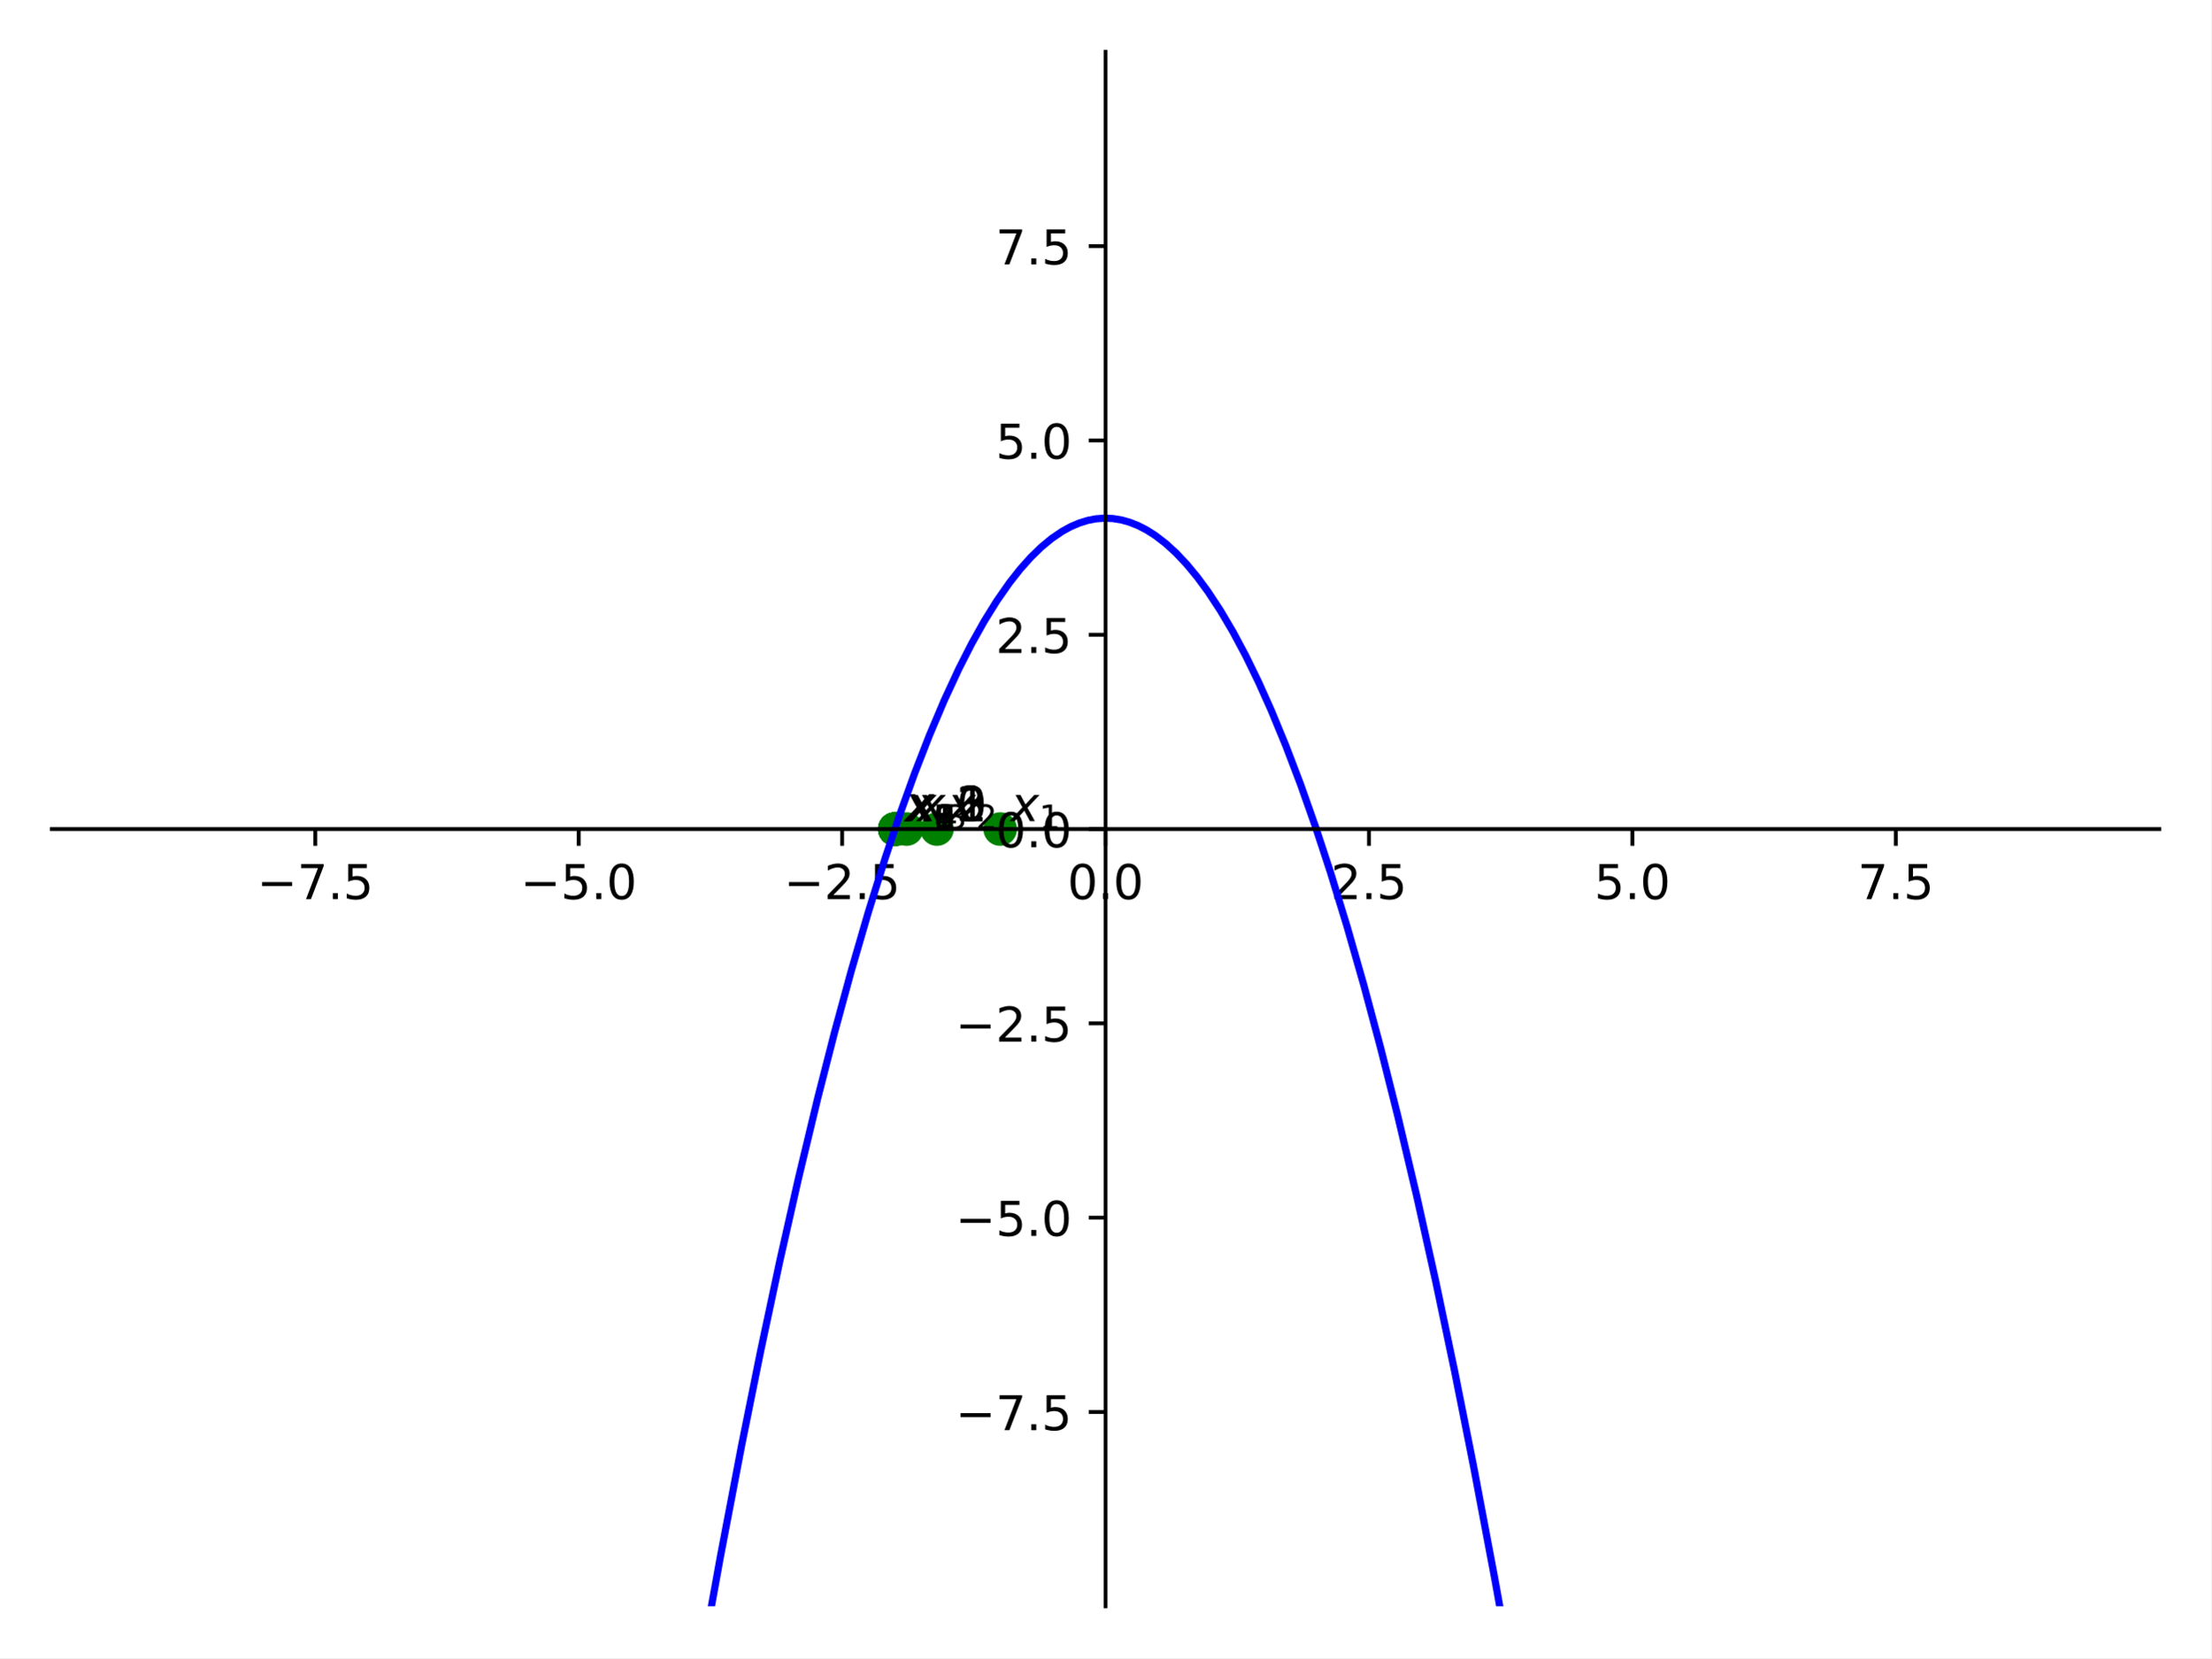
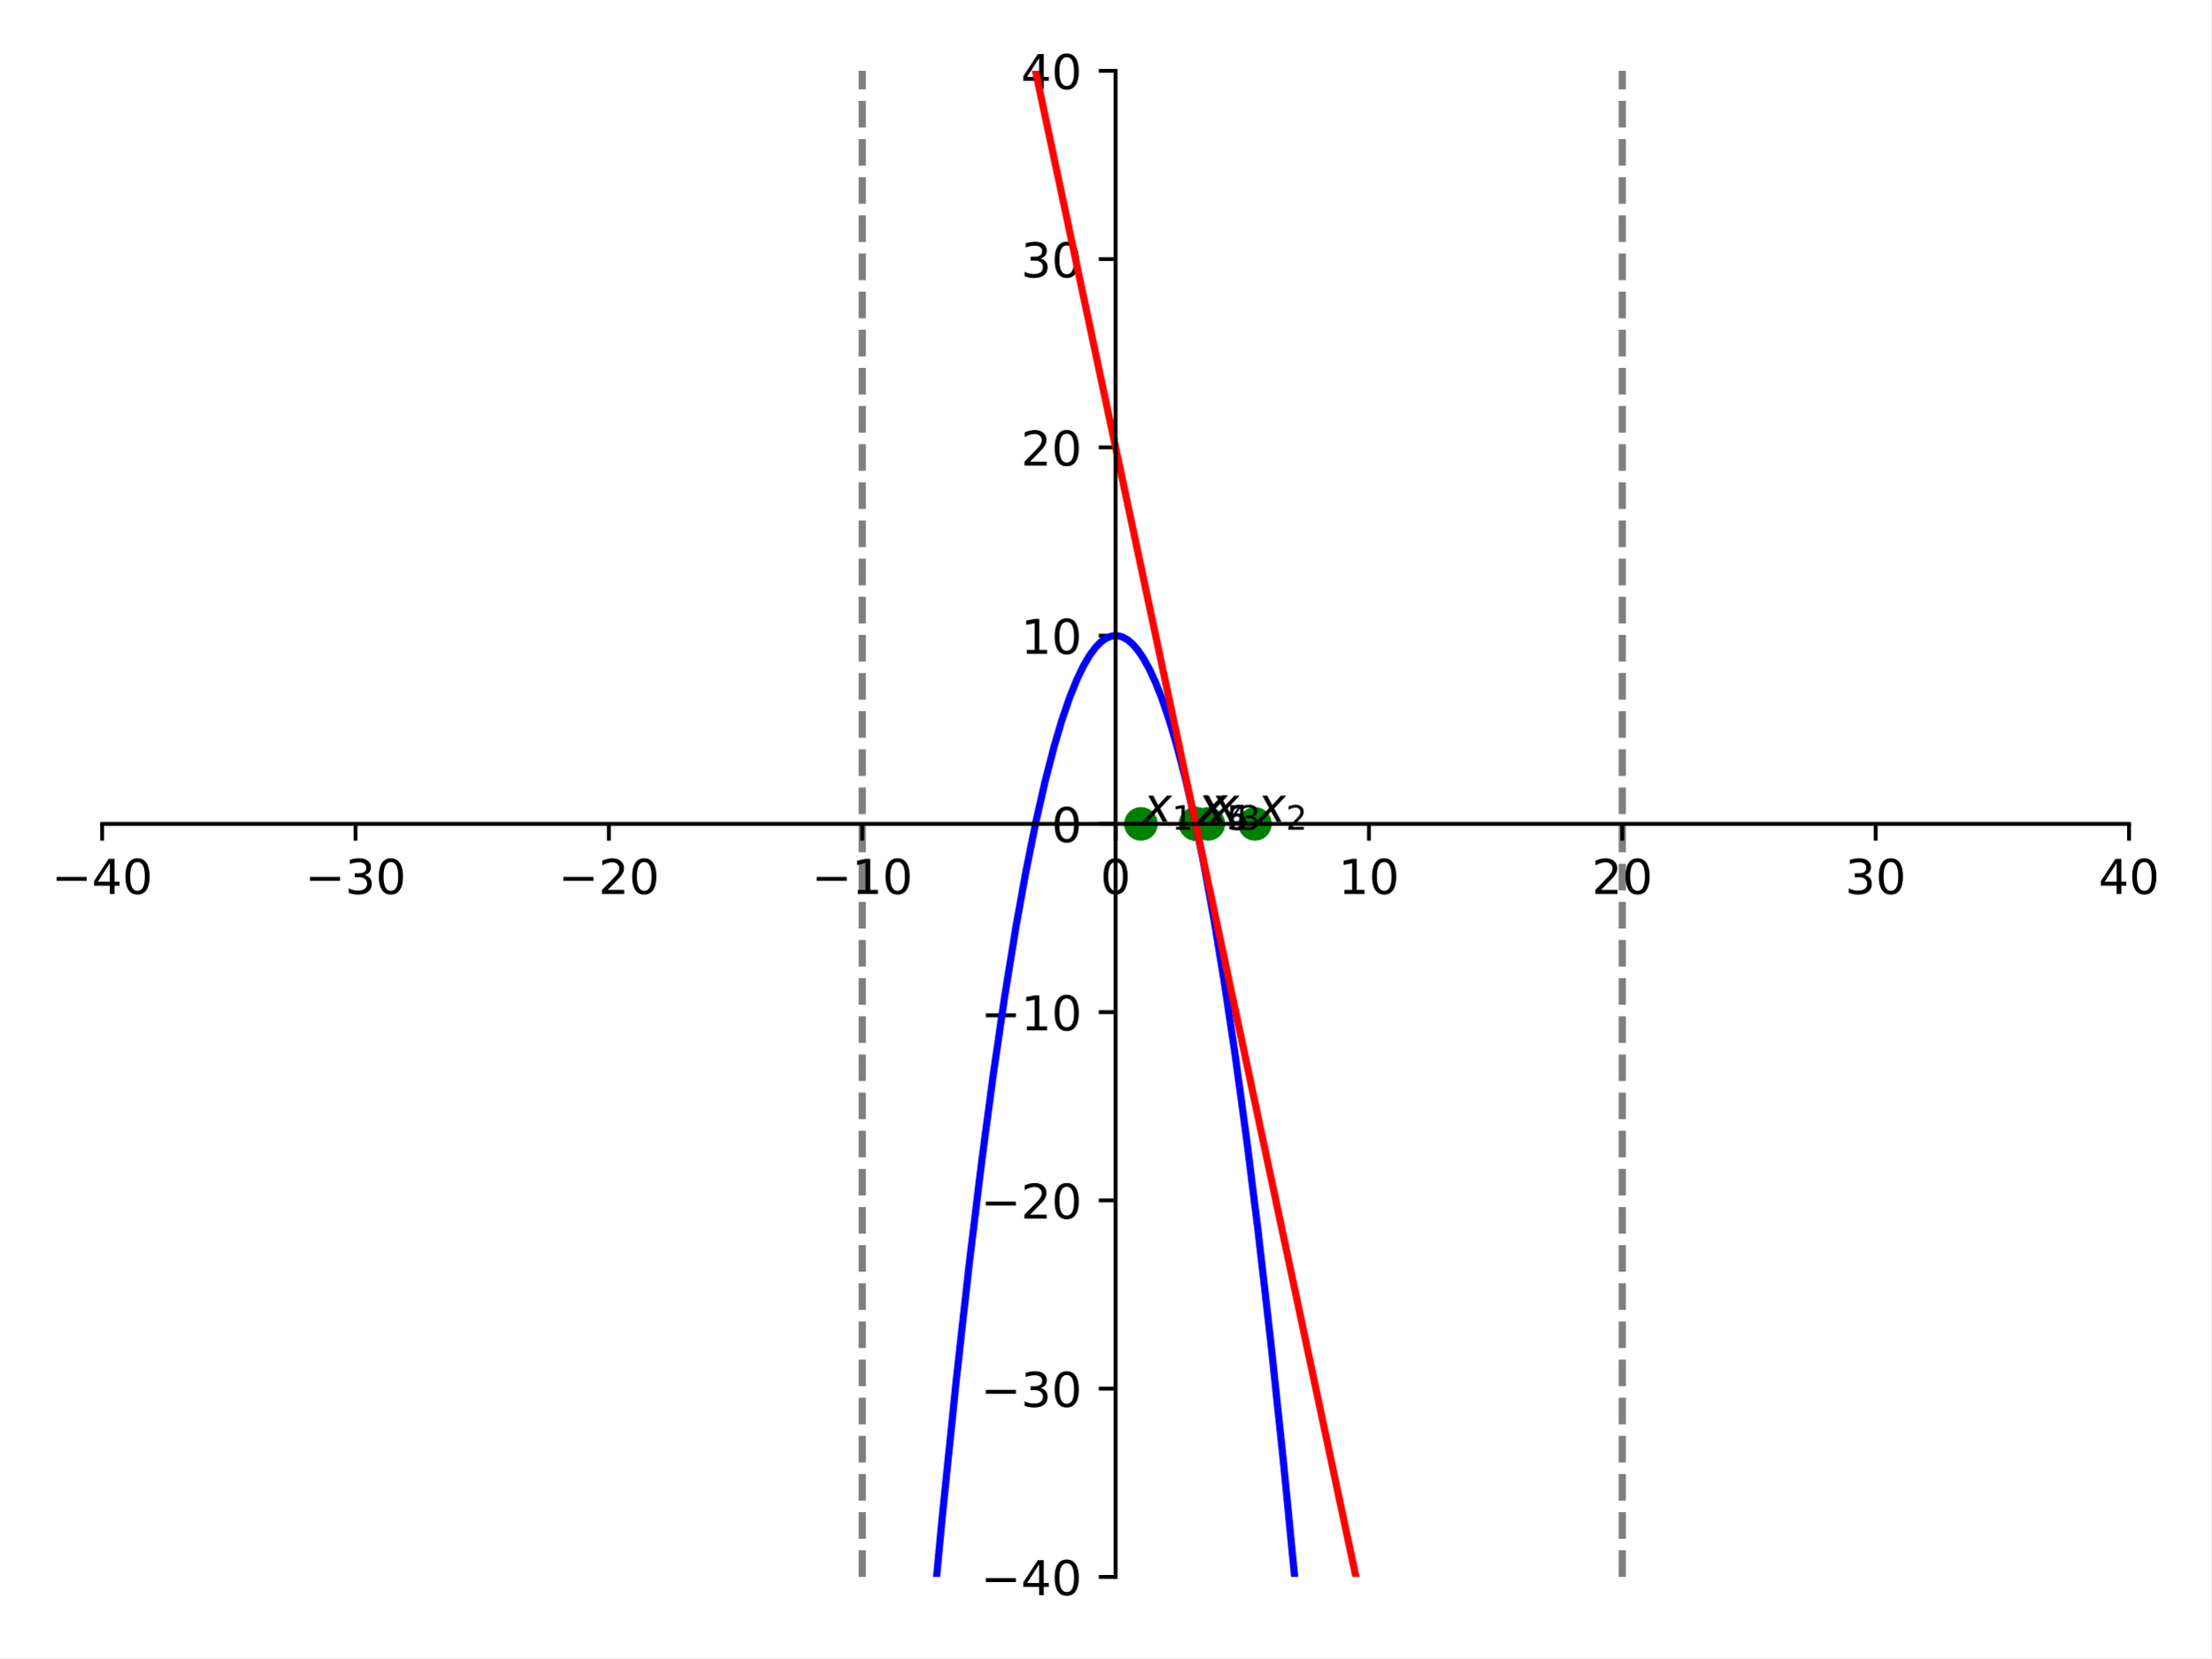
<svg xmlns="http://www.w3.org/2000/svg" xmlns:xlink="http://www.w3.org/1999/xlink" width="460.8pt" height="345.6pt" viewBox="0 0 460.8 345.6" version="1.1">
  <defs>
    <style type="text/css">*{stroke-linejoin: round; stroke-linecap: butt}</style>
  </defs>
  <g id="figure_1">
    <g id="patch_1">
      <path d="M 0 345.6  L 460.8 345.6  L 460.8 0  L 0 0  z " style="fill: #ffffff" />
    </g>
    <g id="axes_1">
      <g id="patch_2">
-         <path d="M 10.8 334.8  L 450 334.8  L 450 10.8  L 10.8 10.8  z " style="fill: #ffffff" />
+         <path d="M 21.285 328.68  L 443.7 328.68  L 443.7 14.76  L 21.285 14.76  z " style="fill: #ffffff" />
      </g>
      <g id="PathCollection_1">
        <defs>
-           <path id="mb2983e5985" d="M 0 3  C 0.796 3 1.559 2.684 2.121 2.121  C 2.684 1.559 3 0.796 3 0  C 3 -0.796 2.684 -1.559 2.121 -2.121  C 1.559 -2.684 0.796 -3 0 -3  C -0.796 -3 -1.559 -2.684 -2.121 -2.121  C -2.684 -1.559 -3 -0.796 -3 0  C -3 0.796 -2.684 1.559 -2.121 2.121  C -1.559 2.684 -0.796 3 0 3  z " style="stroke: #008000" />
+           <path id="m0d491b359a" d="M 0 3  C 0.796 3 1.559 2.684 2.121 2.121  C 2.684 1.559 3 0.796 3 0  C 3 -0.796 2.684 -1.559 2.121 -2.121  C 1.559 -2.684 0.796 -3 0 -3  C -0.796 -3 -1.559 -2.684 -2.121 -2.121  C -2.684 -1.559 -3 -0.796 -3 0  C -3 0.796 -2.684 1.559 -2.121 2.121  C -1.559 2.684 -0.796 3 0 3  z " style="stroke: #ff0000" />
        </defs>
-         <g clip-path="url(#pb5e9cca871)">
-           <use xlink:href="#mb2983e5985" x="208.44" y="172.8" style="fill: #008000; stroke: #008000" />
-           <use xlink:href="#mb2983e5985" x="195.264" y="172.8" style="fill: #008000; stroke: #008000" />
-           <use xlink:href="#mb2983e5985" x="188.94" y="172.8" style="fill: #008000; stroke: #008000" />
-           <use xlink:href="#mb2983e5985" x="187.027" y="172.8" style="fill: #008000; stroke: #008000" />
-           <use xlink:href="#mb2983e5985" x="186.592" y="172.8" style="fill: #008000; stroke: #008000" />
-           <use xlink:href="#mb2983e5985" x="186.503" y="172.8" style="fill: #008000; stroke: #008000" />
-           <use xlink:href="#mb2983e5985" x="186.485" y="172.8" style="fill: #008000; stroke: #008000" />
-           <use xlink:href="#mb2983e5985" x="186.481" y="172.8" style="fill: #008000; stroke: #008000" />
-           <use xlink:href="#mb2983e5985" x="186.48" y="172.8" style="fill: #008000; stroke: #008000" />
-           <use xlink:href="#mb2983e5985" x="186.48" y="172.8" style="fill: #008000; stroke: #008000" />
-           <use xlink:href="#mb2983e5985" x="186.48" y="172.8" style="fill: #008000; stroke: #008000" />
-           <use xlink:href="#mb2983e5985" x="186.48" y="172.8" style="fill: #008000; stroke: #008000" />
-           <use xlink:href="#mb2983e5985" x="186.48" y="172.8" style="fill: #008000; stroke: #008000" />
+         <g clip-path="url(#pf62849a777)">
+           <use xlink:href="#m0d491b359a" x="249.19" y="171.72" style="fill: #ff0000; stroke: #ff0000" />
+         </g>
+       </g>
+       <g id="PathCollection_2">
+         <defs>
+           <path id="m09d7b0d4c2" d="M 0 3  C 0.796 3 1.559 2.684 2.121 2.121  C 2.684 1.559 3 0.796 3 0  C 3 -0.796 2.684 -1.559 2.121 -2.121  C 1.559 -2.684 0.796 -3 0 -3  C -0.796 -3 -1.559 -2.684 -2.121 -2.121  C -2.684 -1.559 -3 -0.796 -3 0  C -3 0.796 -2.684 1.559 -2.121 2.121  C -1.559 2.684 -0.796 3 0 3  z " style="stroke: #008000" />
+         </defs>
+         <g clip-path="url(#pf62849a777)">
+           <use xlink:href="#m09d7b0d4c2" x="237.773" y="171.72" style="fill: #008000; stroke: #008000" />
+           <use xlink:href="#m09d7b0d4c2" x="261.534" y="171.72" style="fill: #008000; stroke: #008000" />
+           <use xlink:href="#m09d7b0d4c2" x="251.813" y="171.72" style="fill: #008000; stroke: #008000" />
+           <use xlink:href="#m09d7b0d4c2" x="249.368" y="171.72" style="fill: #008000; stroke: #008000" />
+           <use xlink:href="#m09d7b0d4c2" x="249.191" y="171.72" style="fill: #008000; stroke: #008000" />
+           <use xlink:href="#m09d7b0d4c2" x="249.19" y="171.72" style="fill: #008000; stroke: #008000" />
        </g>
      </g>
      <g id="matplotlib.axis_1">
        <g id="xtick_1">
          <g id="line2d_1">
            <defs>
-               <path id="mcd8009b08c" d="M 0 0  L 0 3.5  " style="stroke: #000000; stroke-width: 0.8" />
+               <path id="m00719ebbe3" d="M 0 0  L 0 3.5  " style="stroke: #000000; stroke-width: 0.8" />
            </defs>
            <g>
-               <use xlink:href="#mcd8009b08c" x="65.7" y="172.8" style="stroke: #000000; stroke-width: 0.8" />
+               <use xlink:href="#m00719ebbe3" x="21.285" y="171.72" style="stroke: #000000; stroke-width: 0.8" />
            </g>
          </g>
          <g id="text_1">
-             <g transform="translate(53.55859 187.3984) scale(0.1 -0.1)">
+             <g transform="translate(10.73266 186.3184) scale(0.1 -0.1)">
              <defs>
                <path id="DejaVuSans-2212" d="M 678 2272  L 4684 2272  L 4684 1741  L 678 1741  L 678 2272  z " transform="scale(0.015625)" />
-                 <path id="DejaVuSans-37" d="M 525 4666  L 3525 4666  L 3525 4397  L 1831 0  L 1172 0  L 2766 4134  L 525 4134  L 525 4666  z " transform="scale(0.015625)" />
-                 <path id="DejaVuSans-2e" d="M 684 794  L 1344 794  L 1344 0  L 684 0  L 684 794  z " transform="scale(0.015625)" />
-                 <path id="DejaVuSans-35" d="M 691 4666  L 3169 4666  L 3169 4134  L 1269 4134  L 1269 2991  Q 1406 3038 1543 3061  Q 1681 3084 1819 3084  Q 2600 3084 3056 2656  Q 3513 2228 3513 1497  Q 3513 744 3044 326  Q 2575 -91 1722 -91  Q 1428 -91 1123 -41  Q 819 9 494 109  L 494 744  Q 775 591 1075 516  Q 1375 441 1709 441  Q 2250 441 2565 725  Q 2881 1009 2881 1497  Q 2881 1984 2565 2268  Q 2250 2553 1709 2553  Q 1456 2553 1204 2497  Q 953 2441 691 2322  L 691 4666  z " transform="scale(0.015625)" />
+                 <path id="DejaVuSans-34" d="M 2419 4116  L 825 1625  L 2419 1625  L 2419 4116  z M 2253 4666  L 3047 4666  L 3047 1625  L 3713 1625  L 3713 1100  L 3047 1100  L 3047 0  L 2419 0  L 2419 1100  L 313 1100  L 313 1709  L 2253 4666  z " transform="scale(0.015625)" />
+                 <path id="DejaVuSans-30" d="M 2034 4250  Q 1547 4250 1301 3770  Q 1056 3291 1056 2328  Q 1056 1369 1301 889  Q 1547 409 2034 409  Q 2525 409 2770 889  Q 3016 1369 3016 2328  Q 3016 3291 2770 3770  Q 2525 4250 2034 4250  z M 2034 4750  Q 2819 4750 3233 4129  Q 3647 3509 3647 2328  Q 3647 1150 3233 529  Q 2819 -91 2034 -91  Q 1250 -91 836 529  Q 422 1150 422 2328  Q 422 3509 836 4129  Q 1250 4750 2034 4750  z " transform="scale(0.015625)" />
              </defs>
              <use xlink:href="#DejaVuSans-2212" />
-               <use xlink:href="#DejaVuSans-37" x="83.789" />
-               <use xlink:href="#DejaVuSans-2e" x="147.412" />
-               <use xlink:href="#DejaVuSans-35" x="179.199" />
+               <use xlink:href="#DejaVuSans-34" x="83.789" />
+               <use xlink:href="#DejaVuSans-30" x="147.412" />
            </g>
          </g>
        </g>
        <g id="xtick_2">
          <g id="line2d_2">
            <g>
-               <use xlink:href="#mcd8009b08c" x="120.6" y="172.8" style="stroke: #000000; stroke-width: 0.8" />
+               <use xlink:href="#m00719ebbe3" x="74.087" y="171.72" style="stroke: #000000; stroke-width: 0.8" />
            </g>
          </g>
          <g id="text_2">
-             <g transform="translate(108.4586 187.3984) scale(0.1 -0.1)">
+             <g transform="translate(63.53453 186.3184) scale(0.1 -0.1)">
              <defs>
-                 <path id="DejaVuSans-30" d="M 2034 4250  Q 1547 4250 1301 3770  Q 1056 3291 1056 2328  Q 1056 1369 1301 889  Q 1547 409 2034 409  Q 2525 409 2770 889  Q 3016 1369 3016 2328  Q 3016 3291 2770 3770  Q 2525 4250 2034 4250  z M 2034 4750  Q 2819 4750 3233 4129  Q 3647 3509 3647 2328  Q 3647 1150 3233 529  Q 2819 -91 2034 -91  Q 1250 -91 836 529  Q 422 1150 422 2328  Q 422 3509 836 4129  Q 1250 4750 2034 4750  z " transform="scale(0.015625)" />
+                 <path id="DejaVuSans-33" d="M 2597 2516  Q 3050 2419 3304 2112  Q 3559 1806 3559 1356  Q 3559 666 3084 287  Q 2609 -91 1734 -91  Q 1441 -91 1130 -33  Q 819 25 488 141  L 488 750  Q 750 597 1062 519  Q 1375 441 1716 441  Q 2309 441 2620 675  Q 2931 909 2931 1356  Q 2931 1769 2642 2001  Q 2353 2234 1838 2234  L 1294 2234  L 1294 2753  L 1863 2753  Q 2328 2753 2575 2939  Q 2822 3125 2822 3475  Q 2822 3834 2567 4026  Q 2313 4219 1838 4219  Q 1578 4219 1281 4162  Q 984 4106 628 3988  L 628 4550  Q 988 4650 1302 4700  Q 1616 4750 1894 4750  Q 2613 4750 3031 4423  Q 3450 4097 3450 3541  Q 3450 3153 3228 2886  Q 3006 2619 2597 2516  z " transform="scale(0.015625)" />
              </defs>
              <use xlink:href="#DejaVuSans-2212" />
-               <use xlink:href="#DejaVuSans-35" x="83.789" />
-               <use xlink:href="#DejaVuSans-2e" x="147.412" />
-               <use xlink:href="#DejaVuSans-30" x="179.199" />
+               <use xlink:href="#DejaVuSans-33" x="83.789" />
+               <use xlink:href="#DejaVuSans-30" x="147.412" />
            </g>
          </g>
        </g>
        <g id="xtick_3">
          <g id="line2d_3">
            <g>
-               <use xlink:href="#mcd8009b08c" x="175.5" y="172.8" style="stroke: #000000; stroke-width: 0.8" />
+               <use xlink:href="#m00719ebbe3" x="126.889" y="171.72" style="stroke: #000000; stroke-width: 0.8" />
            </g>
          </g>
          <g id="text_3">
-             <g transform="translate(163.3586 187.3984) scale(0.1 -0.1)">
+             <g transform="translate(116.3364 186.3184) scale(0.1 -0.1)">
              <defs>
                <path id="DejaVuSans-32" d="M 1228 531  L 3431 531  L 3431 0  L 469 0  L 469 531  Q 828 903 1448 1529  Q 2069 2156 2228 2338  Q 2531 2678 2651 2914  Q 2772 3150 2772 3378  Q 2772 3750 2511 3984  Q 2250 4219 1831 4219  Q 1534 4219 1204 4116  Q 875 4013 500 3803  L 500 4441  Q 881 4594 1212 4672  Q 1544 4750 1819 4750  Q 2544 4750 2975 4387  Q 3406 4025 3406 3419  Q 3406 3131 3298 2873  Q 3191 2616 2906 2266  Q 2828 2175 2409 1742  Q 1991 1309 1228 531  z " transform="scale(0.015625)" />
              </defs>
              <use xlink:href="#DejaVuSans-2212" />
              <use xlink:href="#DejaVuSans-32" x="83.789" />
-               <use xlink:href="#DejaVuSans-2e" x="147.412" />
-               <use xlink:href="#DejaVuSans-35" x="179.199" />
+               <use xlink:href="#DejaVuSans-30" x="147.412" />
            </g>
          </g>
        </g>
        <g id="xtick_4">
          <g id="line2d_4">
            <g>
-               <use xlink:href="#mcd8009b08c" x="230.4" y="172.8" style="stroke: #000000; stroke-width: 0.8" />
+               <use xlink:href="#m00719ebbe3" x="179.691" y="171.72" style="stroke: #000000; stroke-width: 0.8" />
            </g>
          </g>
          <g id="text_4">
-             <g transform="translate(222.4484 187.3984) scale(0.1 -0.1)">
-               <use xlink:href="#DejaVuSans-30" />
-               <use xlink:href="#DejaVuSans-2e" x="63.623" />
-               <use xlink:href="#DejaVuSans-30" x="95.41" />
+             <g transform="translate(169.1383 186.3184) scale(0.1 -0.1)">
+               <defs>
+                 <path id="DejaVuSans-31" d="M 794 531  L 1825 531  L 1825 4091  L 703 3866  L 703 4441  L 1819 4666  L 2450 4666  L 2450 531  L 3481 531  L 3481 0  L 794 0  L 794 531  z " transform="scale(0.015625)" />
+               </defs>
+               <use xlink:href="#DejaVuSans-2212" />
+               <use xlink:href="#DejaVuSans-31" x="83.789" />
+               <use xlink:href="#DejaVuSans-30" x="147.412" />
            </g>
          </g>
        </g>
        <g id="xtick_5">
          <g id="line2d_5">
            <g>
-               <use xlink:href="#mcd8009b08c" x="285.3" y="172.8" style="stroke: #000000; stroke-width: 0.8" />
+               <use xlink:href="#m00719ebbe3" x="232.493" y="171.72" style="stroke: #000000; stroke-width: 0.8" />
            </g>
          </g>
          <g id="text_5">
-             <g transform="translate(277.3484 187.3984) scale(0.1 -0.1)">
-               <use xlink:href="#DejaVuSans-32" />
-               <use xlink:href="#DejaVuSans-2e" x="63.623" />
-               <use xlink:href="#DejaVuSans-35" x="95.41" />
+             <g transform="translate(229.3113 186.3184) scale(0.1 -0.1)">
+               <use xlink:href="#DejaVuSans-30" />
            </g>
          </g>
        </g>
        <g id="xtick_6">
          <g id="line2d_6">
            <g>
-               <use xlink:href="#mcd8009b08c" x="340.2" y="172.8" style="stroke: #000000; stroke-width: 0.8" />
+               <use xlink:href="#m00719ebbe3" x="285.294" y="171.72" style="stroke: #000000; stroke-width: 0.8" />
            </g>
          </g>
          <g id="text_6">
-             <g transform="translate(332.2484 187.3984) scale(0.1 -0.1)">
-               <use xlink:href="#DejaVuSans-35" />
-               <use xlink:href="#DejaVuSans-2e" x="63.623" />
-               <use xlink:href="#DejaVuSans-30" x="95.41" />
+             <g transform="translate(278.9319 186.3184) scale(0.1 -0.1)">
+               <use xlink:href="#DejaVuSans-31" />
+               <use xlink:href="#DejaVuSans-30" x="63.623" />
            </g>
          </g>
        </g>
        <g id="xtick_7">
          <g id="line2d_7">
            <g>
-               <use xlink:href="#mcd8009b08c" x="395.1" y="172.8" style="stroke: #000000; stroke-width: 0.8" />
+               <use xlink:href="#m00719ebbe3" x="338.096" y="171.72" style="stroke: #000000; stroke-width: 0.8" />
            </g>
          </g>
          <g id="text_7">
-             <g transform="translate(387.1484 187.3984) scale(0.1 -0.1)">
-               <use xlink:href="#DejaVuSans-37" />
-               <use xlink:href="#DejaVuSans-2e" x="63.623" />
-               <use xlink:href="#DejaVuSans-35" x="95.41" />
+             <g transform="translate(331.7337 186.3184) scale(0.1 -0.1)">
+               <use xlink:href="#DejaVuSans-32" />
+               <use xlink:href="#DejaVuSans-30" x="63.623" />
+             </g>
+           </g>
+         </g>
+         <g id="xtick_8">
+           <g id="line2d_8">
+             <g>
+               <use xlink:href="#m00719ebbe3" x="390.898" y="171.72" style="stroke: #000000; stroke-width: 0.8" />
+             </g>
+           </g>
+           <g id="text_8">
+             <g transform="translate(384.5356 186.3184) scale(0.1 -0.1)">
+               <use xlink:href="#DejaVuSans-33" />
+               <use xlink:href="#DejaVuSans-30" x="63.623" />
+             </g>
+           </g>
+         </g>
+         <g id="xtick_9">
+           <g id="line2d_9">
+             <g>
+               <use xlink:href="#m00719ebbe3" x="443.7" y="171.72" style="stroke: #000000; stroke-width: 0.8" />
+             </g>
+           </g>
+           <g id="text_9">
+             <g transform="translate(437.3375 186.3184) scale(0.1 -0.1)">
+               <use xlink:href="#DejaVuSans-34" />
+               <use xlink:href="#DejaVuSans-30" x="63.623" />
            </g>
          </g>
        </g>
      </g>
      <g id="matplotlib.axis_2">
        <g id="ytick_1">
-           <g id="line2d_8">
+           <g id="line2d_10">
            <defs>
-               <path id="m7018126374" d="M 0 0  L -3.5 0  " style="stroke: #000000; stroke-width: 0.8" />
+               <path id="m335324a468" d="M 0 0  L -3.5 0  " style="stroke: #000000; stroke-width: 0.8" />
            </defs>
            <g>
-               <use xlink:href="#m7018126374" x="230.4" y="294.3" style="stroke: #000000; stroke-width: 0.8" />
-             </g>
-           </g>
-           <g id="text_8">
-             <g transform="translate(199.1172 298.0992) scale(0.1 -0.1)">
-               <use xlink:href="#DejaVuSans-2212" />
-               <use xlink:href="#DejaVuSans-37" x="83.789" />
-               <use xlink:href="#DejaVuSans-2e" x="147.412" />
-               <use xlink:href="#DejaVuSans-35" x="179.199" />
+               <use xlink:href="#m335324a468" x="232.493" y="328.68" style="stroke: #000000; stroke-width: 0.8" />
+             </g>
+           </g>
+           <g id="text_10">
+             <g transform="translate(204.3878 332.4792) scale(0.1 -0.1)">
+               <use xlink:href="#DejaVuSans-2212" />
+               <use xlink:href="#DejaVuSans-34" x="83.789" />
+               <use xlink:href="#DejaVuSans-30" x="147.412" />
            </g>
          </g>
        </g>
        <g id="ytick_2">
-           <g id="line2d_9">
-             <g>
-               <use xlink:href="#m7018126374" x="230.4" y="253.8" style="stroke: #000000; stroke-width: 0.8" />
-             </g>
-           </g>
-           <g id="text_9">
-             <g transform="translate(199.1172 257.5992) scale(0.1 -0.1)">
-               <use xlink:href="#DejaVuSans-2212" />
-               <use xlink:href="#DejaVuSans-35" x="83.789" />
-               <use xlink:href="#DejaVuSans-2e" x="147.412" />
-               <use xlink:href="#DejaVuSans-30" x="179.199" />
+           <g id="line2d_11">
+             <g>
+               <use xlink:href="#m335324a468" x="232.493" y="289.44" style="stroke: #000000; stroke-width: 0.8" />
+             </g>
+           </g>
+           <g id="text_11">
+             <g transform="translate(204.3878 293.2392) scale(0.1 -0.1)">
+               <use xlink:href="#DejaVuSans-2212" />
+               <use xlink:href="#DejaVuSans-33" x="83.789" />
+               <use xlink:href="#DejaVuSans-30" x="147.412" />
            </g>
          </g>
        </g>
        <g id="ytick_3">
-           <g id="line2d_10">
-             <g>
-               <use xlink:href="#m7018126374" x="230.4" y="213.3" style="stroke: #000000; stroke-width: 0.8" />
-             </g>
-           </g>
-           <g id="text_10">
-             <g transform="translate(199.1172 217.0992) scale(0.1 -0.1)">
+           <g id="line2d_12">
+             <g>
+               <use xlink:href="#m335324a468" x="232.493" y="250.2" style="stroke: #000000; stroke-width: 0.8" />
+             </g>
+           </g>
+           <g id="text_12">
+             <g transform="translate(204.3878 253.9992) scale(0.1 -0.1)">
              <use xlink:href="#DejaVuSans-2212" />
              <use xlink:href="#DejaVuSans-32" x="83.789" />
-               <use xlink:href="#DejaVuSans-2e" x="147.412" />
-               <use xlink:href="#DejaVuSans-35" x="179.199" />
+               <use xlink:href="#DejaVuSans-30" x="147.412" />
            </g>
          </g>
        </g>
        <g id="ytick_4">
-           <g id="line2d_11">
-             <g>
-               <use xlink:href="#m7018126374" x="230.4" y="172.8" style="stroke: #000000; stroke-width: 0.8" />
-             </g>
-           </g>
-           <g id="text_11">
-             <g transform="translate(207.4969 176.5992) scale(0.1 -0.1)">
+           <g id="line2d_13">
+             <g>
+               <use xlink:href="#m335324a468" x="232.493" y="210.96" style="stroke: #000000; stroke-width: 0.8" />
+             </g>
+           </g>
+           <g id="text_13">
+             <g transform="translate(204.3878 214.7592) scale(0.1 -0.1)">
+               <use xlink:href="#DejaVuSans-2212" />
+               <use xlink:href="#DejaVuSans-31" x="83.789" />
+               <use xlink:href="#DejaVuSans-30" x="147.412" />
+             </g>
+           </g>
+         </g>
+         <g id="ytick_5">
+           <g id="line2d_14">
+             <g>
+               <use xlink:href="#m335324a468" x="232.493" y="171.72" style="stroke: #000000; stroke-width: 0.8" />
+             </g>
+           </g>
+           <g id="text_14">
+             <g transform="translate(219.13 175.5192) scale(0.1 -0.1)">
              <use xlink:href="#DejaVuSans-30" />
-               <use xlink:href="#DejaVuSans-2e" x="63.623" />
-               <use xlink:href="#DejaVuSans-30" x="95.41" />
-             </g>
-           </g>
-         </g>
-         <g id="ytick_5">
-           <g id="line2d_12">
-             <g>
-               <use xlink:href="#m7018126374" x="230.4" y="132.3" style="stroke: #000000; stroke-width: 0.8" />
-             </g>
-           </g>
-           <g id="text_12">
-             <g transform="translate(207.4969 136.0992) scale(0.1 -0.1)">
+             </g>
+           </g>
+         </g>
+         <g id="ytick_6">
+           <g id="line2d_15">
+             <g>
+               <use xlink:href="#m335324a468" x="232.493" y="132.48" style="stroke: #000000; stroke-width: 0.8" />
+             </g>
+           </g>
+           <g id="text_15">
+             <g transform="translate(212.7675 136.2792) scale(0.1 -0.1)">
+               <use xlink:href="#DejaVuSans-31" />
+               <use xlink:href="#DejaVuSans-30" x="63.623" />
+             </g>
+           </g>
+         </g>
+         <g id="ytick_7">
+           <g id="line2d_16">
+             <g>
+               <use xlink:href="#m335324a468" x="232.493" y="93.24" style="stroke: #000000; stroke-width: 0.8" />
+             </g>
+           </g>
+           <g id="text_16">
+             <g transform="translate(212.7675 97.03922) scale(0.1 -0.1)">
              <use xlink:href="#DejaVuSans-32" />
-               <use xlink:href="#DejaVuSans-2e" x="63.623" />
-               <use xlink:href="#DejaVuSans-35" x="95.41" />
-             </g>
-           </g>
-         </g>
-         <g id="ytick_6">
-           <g id="line2d_13">
-             <g>
-               <use xlink:href="#m7018126374" x="230.4" y="91.8" style="stroke: #000000; stroke-width: 0.8" />
-             </g>
-           </g>
-           <g id="text_13">
-             <g transform="translate(207.4969 95.59922) scale(0.1 -0.1)">
-               <use xlink:href="#DejaVuSans-35" />
-               <use xlink:href="#DejaVuSans-2e" x="63.623" />
-               <use xlink:href="#DejaVuSans-30" x="95.41" />
-             </g>
-           </g>
-         </g>
-         <g id="ytick_7">
-           <g id="line2d_14">
-             <g>
-               <use xlink:href="#m7018126374" x="230.4" y="51.3" style="stroke: #000000; stroke-width: 0.8" />
-             </g>
-           </g>
-           <g id="text_14">
-             <g transform="translate(207.4969 55.09922) scale(0.1 -0.1)">
-               <use xlink:href="#DejaVuSans-37" />
-               <use xlink:href="#DejaVuSans-2e" x="63.623" />
-               <use xlink:href="#DejaVuSans-35" x="95.41" />
-             </g>
-           </g>
-         </g>
-       </g>
-       <g id="line2d_15">
-         <path d="M 146.123 346.6  L 150.166 324.257  L 154.562 301.207  L 158.519 281.572  L 162.476 262.989  L 166.432 245.458  L 170.389 228.979  L 173.906 215.214  L 177.423 202.28  L 180.941 190.177  L 184.458 178.905  L 187.535 169.724  L 190.613 161.179  L 193.69 153.271  L 196.768 145.999  L 199.845 139.363  L 202.483 134.181  L 205.121 129.467  L 207.759 125.221  L 210.396 121.442  L 212.595 118.65  L 214.793 116.183  L 216.991 114.04  L 219.189 112.222  L 221.387 110.729  L 223.146 109.768  L 224.905 109.015  L 226.663 108.469  L 228.422 108.131  L 230.18 108.002  L 231.939 108.08  L 233.697 108.365  L 235.456 108.859  L 237.214 109.56  L 238.973 110.469  L 240.732 111.586  L 242.93 113.274  L 245.128 115.287  L 247.326 117.624  L 249.524 120.286  L 251.723 123.273  L 254.36 127.286  L 256.998 131.766  L 259.636 136.714  L 262.274 142.129  L 264.912 148.011  L 267.989 155.465  L 271.067 163.556  L 274.144 172.282  L 277.222 181.645  L 280.739 193.125  L 284.256 205.435  L 287.773 218.577  L 291.29 232.55  L 295.247 249.263  L 299.204 267.028  L 303.16 285.844  L 307.117 305.713  L 311.514 329.023  L 314.677 346.6  L 314.677 346.6  " clip-path="url(#pb5e9cca871)" style="fill: none; stroke: #0000ff; stroke-width: 1.5; stroke-linecap: square" />
+               <use xlink:href="#DejaVuSans-30" x="63.623" />
+             </g>
+           </g>
+         </g>
+         <g id="ytick_8">
+           <g id="line2d_17">
+             <g>
+               <use xlink:href="#m335324a468" x="232.493" y="54" style="stroke: #000000; stroke-width: 0.8" />
+             </g>
+           </g>
+           <g id="text_17">
+             <g transform="translate(212.7675 57.79922) scale(0.1 -0.1)">
+               <use xlink:href="#DejaVuSans-33" />
+               <use xlink:href="#DejaVuSans-30" x="63.623" />
+             </g>
+           </g>
+         </g>
+         <g id="ytick_9">
+           <g id="line2d_18">
+             <g>
+               <use xlink:href="#m335324a468" x="232.493" y="14.76" style="stroke: #000000; stroke-width: 0.8" />
+             </g>
+           </g>
+           <g id="text_18">
+             <g transform="translate(212.7675 18.55922) scale(0.1 -0.1)">
+               <use xlink:href="#DejaVuSans-34" />
+               <use xlink:href="#DejaVuSans-30" x="63.623" />
+             </g>
+           </g>
+         </g>
+       </g>
+       <g id="line2d_19">
+         <path d="M 193.488 346.6  L 196.393 315.897  L 199.3 287.546  L 201.942 263.837  L 204.585 242.094  L 206.964 224.206  L 209.342 207.91  L 211.721 193.207  L 213.835 181.475  L 215.949 171  L 217.799 162.867  L 219.649 155.697  L 221.234 150.318  L 222.82 145.647  L 224.406 141.684  L 225.727 138.922  L 227.048 136.651  L 228.37 134.872  L 229.427 133.803  L 230.484 133.048  L 231.541 132.607  L 232.334 132.484  L 233.127 132.537  L 233.92 132.767  L 234.977 133.349  L 236.034 134.245  L 237.091 135.456  L 238.148 136.982  L 239.469 139.331  L 240.791 142.172  L 242.112 145.504  L 243.698 150.151  L 245.283 155.507  L 247.133 162.649  L 248.983 170.754  L 250.833 179.823  L 252.947 191.367  L 255.061 204.169  L 257.44 220.076  L 259.818 237.574  L 262.197 256.665  L 264.84 279.745  L 267.482 304.791  L 270.389 334.613  L 271.497 346.6  L 271.497 346.6  " clip-path="url(#pf62849a777)" style="fill: none; stroke: #0000ff; stroke-width: 1.5; stroke-linecap: square" />
+       </g>
+       <g id="line2d_20">
+         <path d="M 212.442 -1  L 286.397 346.6  L 286.397 346.6  " clip-path="url(#pf62849a777)" style="fill: none; stroke: #ff0000; stroke-width: 1.5; stroke-linecap: square" />
+       </g>
+       <g id="line2d_21">
+         <path d="M 179.691 328.68  L 179.691 14.76  " clip-path="url(#pf62849a777)" style="fill: none; stroke-dasharray: 5.55,2.4; stroke-dashoffset: 0; stroke: #000000; stroke-opacity: 0.5; stroke-width: 1.5" />
+       </g>
+       <g id="line2d_22">
+         <path d="M 338.096 328.68  L 338.096 14.76  " clip-path="url(#pf62849a777)" style="fill: none; stroke-dasharray: 5.55,2.4; stroke-dashoffset: 0; stroke: #000000; stroke-opacity: 0.5; stroke-width: 1.5" />
      </g>
      <g id="patch_3">
-         <path d="M 230.4 334.8  L 230.4 10.8  " style="fill: none; stroke: #000000; stroke-width: 0.8; stroke-linejoin: miter; stroke-linecap: square" />
+         <path d="M 232.493 328.68  L 232.493 14.76  " style="fill: none; stroke: #000000; stroke-width: 0.8; stroke-linejoin: miter; stroke-linecap: square" />
      </g>
      <g id="patch_4">
-         <path d="M 450 334.8  L 450 10.8  " style="fill: none" />
+         <path d="M 443.7 328.68  L 443.7 14.76  " style="fill: none" />
      </g>
      <g id="patch_5">
-         <path d="M 10.8 172.8  L 450 172.8  " style="fill: none; stroke: #000000; stroke-width: 0.8; stroke-linejoin: miter; stroke-linecap: square" />
+         <path d="M 21.285 171.72  L 443.7 171.72  " style="fill: none; stroke: #000000; stroke-width: 0.8; stroke-linejoin: miter; stroke-linecap: square" />
      </g>
      <g id="patch_6">
-         <path d="M 10.8 10.8  L 450 10.8  " style="fill: none" />
-       </g>
-       <g id="text_15">
-         <g transform="translate(210.636 171.18) scale(0.1 -0.1)">
+         <path d="M 21.285 14.76  L 443.7 14.76  " style="fill: none" />
+       </g>
+       <g id="text_19">
+         <g transform="translate(238.3007 171.3276) scale(0.1 -0.1)">
          <defs>
            <path id="DejaVuSans-Oblique-78" d="M 3841 3500  L 2234 1784  L 3219 0  L 2559 0  L 1819 1388  L 531 0  L -166 0  L 1556 1844  L 641 3500  L 1300 3500  L 1972 2234  L 3144 3500  L 3841 3500  z " transform="scale(0.015625)" />
-             <path id="DejaVuSans-31" d="M 794 531  L 1825 531  L 1825 4091  L 703 3866  L 703 4441  L 1819 4666  L 2450 4666  L 2450 531  L 3481 531  L 3481 0  L 794 0  L 794 531  z " transform="scale(0.015625)" />
          </defs>
          <use xlink:href="#DejaVuSans-Oblique-78" transform="translate(0 0.3125)" />
          <use xlink:href="#DejaVuSans-31" transform="translate(59.17969 -16.09375) scale(0.7)" />
        </g>
      </g>
-       <g id="text_16">
-         <g transform="translate(197.46 171.18) scale(0.1 -0.1)">
+       <g id="text_20">
+         <g transform="translate(262.0616 171.3276) scale(0.1 -0.1)">
          <use xlink:href="#DejaVuSans-Oblique-78" transform="translate(0 0.3125)" />
          <use xlink:href="#DejaVuSans-32" transform="translate(59.17969 -16.09375) scale(0.7)" />
        </g>
      </g>
-       <g id="text_17">
-         <g transform="translate(191.1355 171.18) scale(0.1 -0.1)">
+       <g id="text_21">
+         <g transform="translate(252.3412 171.3276) scale(0.1 -0.1)">
+           <use xlink:href="#DejaVuSans-Oblique-78" transform="translate(0 0.3125)" />
+           <use xlink:href="#DejaVuSans-33" transform="translate(59.17969 -16.09375) scale(0.7)" />
+         </g>
+       </g>
+       <g id="text_22">
+         <g transform="translate(249.896 171.3276) scale(0.1 -0.1)">
+           <use xlink:href="#DejaVuSans-Oblique-78" transform="translate(0 0.3125)" />
+           <use xlink:href="#DejaVuSans-34" transform="translate(59.17969 -16.09375) scale(0.7)" />
+         </g>
+       </g>
+       <g id="text_23">
+         <g transform="translate(249.7189 171.3276) scale(0.1 -0.1)">
          <defs>
-             <path id="DejaVuSans-33" d="M 2597 2516  Q 3050 2419 3304 2112  Q 3559 1806 3559 1356  Q 3559 666 3084 287  Q 2609 -91 1734 -91  Q 1441 -91 1130 -33  Q 819 25 488 141  L 488 750  Q 750 597 1062 519  Q 1375 441 1716 441  Q 2309 441 2620 675  Q 2931 909 2931 1356  Q 2931 1769 2642 2001  Q 2353 2234 1838 2234  L 1294 2234  L 1294 2753  L 1863 2753  Q 2328 2753 2575 2939  Q 2822 3125 2822 3475  Q 2822 3834 2567 4026  Q 2313 4219 1838 4219  Q 1578 4219 1281 4162  Q 984 4106 628 3988  L 628 4550  Q 988 4650 1302 4700  Q 1616 4750 1894 4750  Q 2613 4750 3031 4423  Q 3450 4097 3450 3541  Q 3450 3153 3228 2886  Q 3006 2619 2597 2516  z " transform="scale(0.015625)" />
+             <path id="DejaVuSans-35" d="M 691 4666  L 3169 4666  L 3169 4134  L 1269 4134  L 1269 2991  Q 1406 3038 1543 3061  Q 1681 3084 1819 3084  Q 2600 3084 3056 2656  Q 3513 2228 3513 1497  Q 3513 744 3044 326  Q 2575 -91 1722 -91  Q 1428 -91 1123 -41  Q 819 9 494 109  L 494 744  Q 775 591 1075 516  Q 1375 441 1709 441  Q 2250 441 2565 725  Q 2881 1009 2881 1497  Q 2881 1984 2565 2268  Q 2250 2553 1709 2553  Q 1456 2553 1204 2497  Q 953 2441 691 2322  L 691 4666  z " transform="scale(0.015625)" />
          </defs>
          <use xlink:href="#DejaVuSans-Oblique-78" transform="translate(0 0.3125)" />
-           <use xlink:href="#DejaVuSans-33" transform="translate(59.17969 -16.09375) scale(0.7)" />
-         </g>
-       </g>
-       <g id="text_18">
-         <g transform="translate(189.223 171.18) scale(0.1 -0.1)">
-           <defs>
-             <path id="DejaVuSans-34" d="M 2419 4116  L 825 1625  L 2419 1625  L 2419 4116  z M 2253 4666  L 3047 4666  L 3047 1625  L 3713 1625  L 3713 1100  L 3047 1100  L 3047 0  L 2419 0  L 2419 1100  L 313 1100  L 313 1709  L 2253 4666  z " transform="scale(0.015625)" />
-           </defs>
-           <use xlink:href="#DejaVuSans-Oblique-78" transform="translate(0 0.3125)" />
-           <use xlink:href="#DejaVuSans-34" transform="translate(59.17969 -16.09375) scale(0.7)" />
-         </g>
-       </g>
-       <g id="text_19">
-         <g transform="translate(188.7881 171.18) scale(0.1 -0.1)">
-           <use xlink:href="#DejaVuSans-Oblique-78" transform="translate(0 0.3125)" />
          <use xlink:href="#DejaVuSans-35" transform="translate(59.17969 -16.09375) scale(0.7)" />
        </g>
      </g>
-       <g id="text_20">
-         <g transform="translate(188.6985 171.18) scale(0.1 -0.1)">
+       <g id="text_24">
+         <g transform="translate(249.7179 171.3276) scale(0.1 -0.1)">
          <defs>
            <path id="DejaVuSans-36" d="M 2113 2584  Q 1688 2584 1439 2293  Q 1191 2003 1191 1497  Q 1191 994 1439 701  Q 1688 409 2113 409  Q 2538 409 2786 701  Q 3034 994 3034 1497  Q 3034 2003 2786 2293  Q 2538 2584 2113 2584  z M 3366 4563  L 3366 3988  Q 3128 4100 2886 4159  Q 2644 4219 2406 4219  Q 1781 4219 1451 3797  Q 1122 3375 1075 2522  Q 1259 2794 1537 2939  Q 1816 3084 2150 3084  Q 2853 3084 3261 2657  Q 3669 2231 3669 1497  Q 3669 778 3244 343  Q 2819 -91 2113 -91  Q 1303 -91 875 529  Q 447 1150 447 2328  Q 447 3434 972 4092  Q 1497 4750 2381 4750  Q 2619 4750 2861 4703  Q 3103 4656 3366 4563  z " transform="scale(0.015625)" />
          </defs>
          <use xlink:href="#DejaVuSans-Oblique-78" transform="translate(0 0.3125)" />
          <use xlink:href="#DejaVuSans-36" transform="translate(59.17969 -16.09375) scale(0.7)" />
        </g>
      </g>
-       <g id="text_21">
-         <g transform="translate(188.6805 171.18) scale(0.1 -0.1)">
-           <use xlink:href="#DejaVuSans-Oblique-78" transform="translate(0 0.3125)" />
-           <use xlink:href="#DejaVuSans-37" transform="translate(59.17969 -16.09375) scale(0.7)" />
-         </g>
-       </g>
-       <g id="text_22">
-         <g transform="translate(188.6769 171.18) scale(0.1 -0.1)">
-           <defs>
-             <path id="DejaVuSans-38" d="M 2034 2216  Q 1584 2216 1326 1975  Q 1069 1734 1069 1313  Q 1069 891 1326 650  Q 1584 409 2034 409  Q 2484 409 2743 651  Q 3003 894 3003 1313  Q 3003 1734 2745 1975  Q 2488 2216 2034 2216  z M 1403 2484  Q 997 2584 770 2862  Q 544 3141 544 3541  Q 544 4100 942 4425  Q 1341 4750 2034 4750  Q 2731 4750 3128 4425  Q 3525 4100 3525 3541  Q 3525 3141 3298 2862  Q 3072 2584 2669 2484  Q 3125 2378 3379 2068  Q 3634 1759 3634 1313  Q 3634 634 3220 271  Q 2806 -91 2034 -91  Q 1263 -91 848 271  Q 434 634 434 1313  Q 434 1759 690 2068  Q 947 2378 1403 2484  z M 1172 3481  Q 1172 3119 1398 2916  Q 1625 2713 2034 2713  Q 2441 2713 2670 2916  Q 2900 3119 2900 3481  Q 2900 3844 2670 4047  Q 2441 4250 2034 4250  Q 1625 4250 1398 4047  Q 1172 3844 1172 3481  z " transform="scale(0.015625)" />
-           </defs>
-           <use xlink:href="#DejaVuSans-Oblique-78" transform="translate(0 0.3125)" />
-           <use xlink:href="#DejaVuSans-38" transform="translate(59.17969 -16.09375) scale(0.7)" />
-         </g>
-       </g>
-       <g id="text_23">
-         <g transform="translate(188.6762 171.18) scale(0.1 -0.1)">
-           <defs>
-             <path id="DejaVuSans-39" d="M 703 97  L 703 672  Q 941 559 1184 500  Q 1428 441 1663 441  Q 2288 441 2617 861  Q 2947 1281 2994 2138  Q 2813 1869 2534 1725  Q 2256 1581 1919 1581  Q 1219 1581 811 2004  Q 403 2428 403 3163  Q 403 3881 828 4315  Q 1253 4750 1959 4750  Q 2769 4750 3195 4129  Q 3622 3509 3622 2328  Q 3622 1225 3098 567  Q 2575 -91 1691 -91  Q 1453 -91 1209 -44  Q 966 3 703 97  z M 1959 2075  Q 2384 2075 2632 2365  Q 2881 2656 2881 3163  Q 2881 3666 2632 3958  Q 2384 4250 1959 4250  Q 1534 4250 1286 3958  Q 1038 3666 1038 3163  Q 1038 2656 1286 2365  Q 1534 2075 1959 2075  z " transform="scale(0.015625)" />
-           </defs>
-           <use xlink:href="#DejaVuSans-Oblique-78" transform="translate(0 0.3125)" />
-           <use xlink:href="#DejaVuSans-39" transform="translate(59.17969 -16.09375) scale(0.7)" />
-         </g>
-       </g>
-       <g id="text_24">
-         <g transform="translate(188.676 171.18) scale(0.1 -0.1)">
-           <use xlink:href="#DejaVuSans-Oblique-78" transform="translate(0 0.78125)" />
-           <use xlink:href="#DejaVuSans-31" transform="translate(59.17969 -15.625) scale(0.7)" />
-           <use xlink:href="#DejaVuSans-30" transform="translate(106.4502 0.78125)" />
-         </g>
-       </g>
-       <g id="text_25">
-         <g transform="translate(188.676 171.18) scale(0.1 -0.1)">
-           <use xlink:href="#DejaVuSans-Oblique-78" transform="translate(0 0.09375)" />
-           <use xlink:href="#DejaVuSans-31" transform="translate(59.17969 -16.3125) scale(0.7)" />
-           <use xlink:href="#DejaVuSans-31" transform="translate(106.4502 0.09375)" />
-         </g>
-       </g>
-       <g id="text_26">
-         <g transform="translate(188.676 171.18) scale(0.1 -0.1)">
-           <use xlink:href="#DejaVuSans-Oblique-78" transform="translate(0 0.78125)" />
-           <use xlink:href="#DejaVuSans-31" transform="translate(59.17969 -15.625) scale(0.7)" />
-           <use xlink:href="#DejaVuSans-32" transform="translate(106.4502 0.78125)" />
-         </g>
-       </g>
-       <g id="text_27">
-         <g transform="translate(188.676 171.18) scale(0.1 -0.1)">
-           <use xlink:href="#DejaVuSans-Oblique-78" transform="translate(0 0.78125)" />
-           <use xlink:href="#DejaVuSans-31" transform="translate(59.17969 -15.625) scale(0.7)" />
-           <use xlink:href="#DejaVuSans-33" transform="translate(106.4502 0.78125)" />
-         </g>
-       </g>
    </g>
  </g>
  <defs>
-     <clipPath id="pb5e9cca871">
-       <rect x="10.8" y="10.8" width="439.2" height="324" />
+     <clipPath id="pf62849a777">
+       <rect x="21.285" y="14.76" width="422.415" height="313.92" />
    </clipPath>
  </defs>
</svg>
